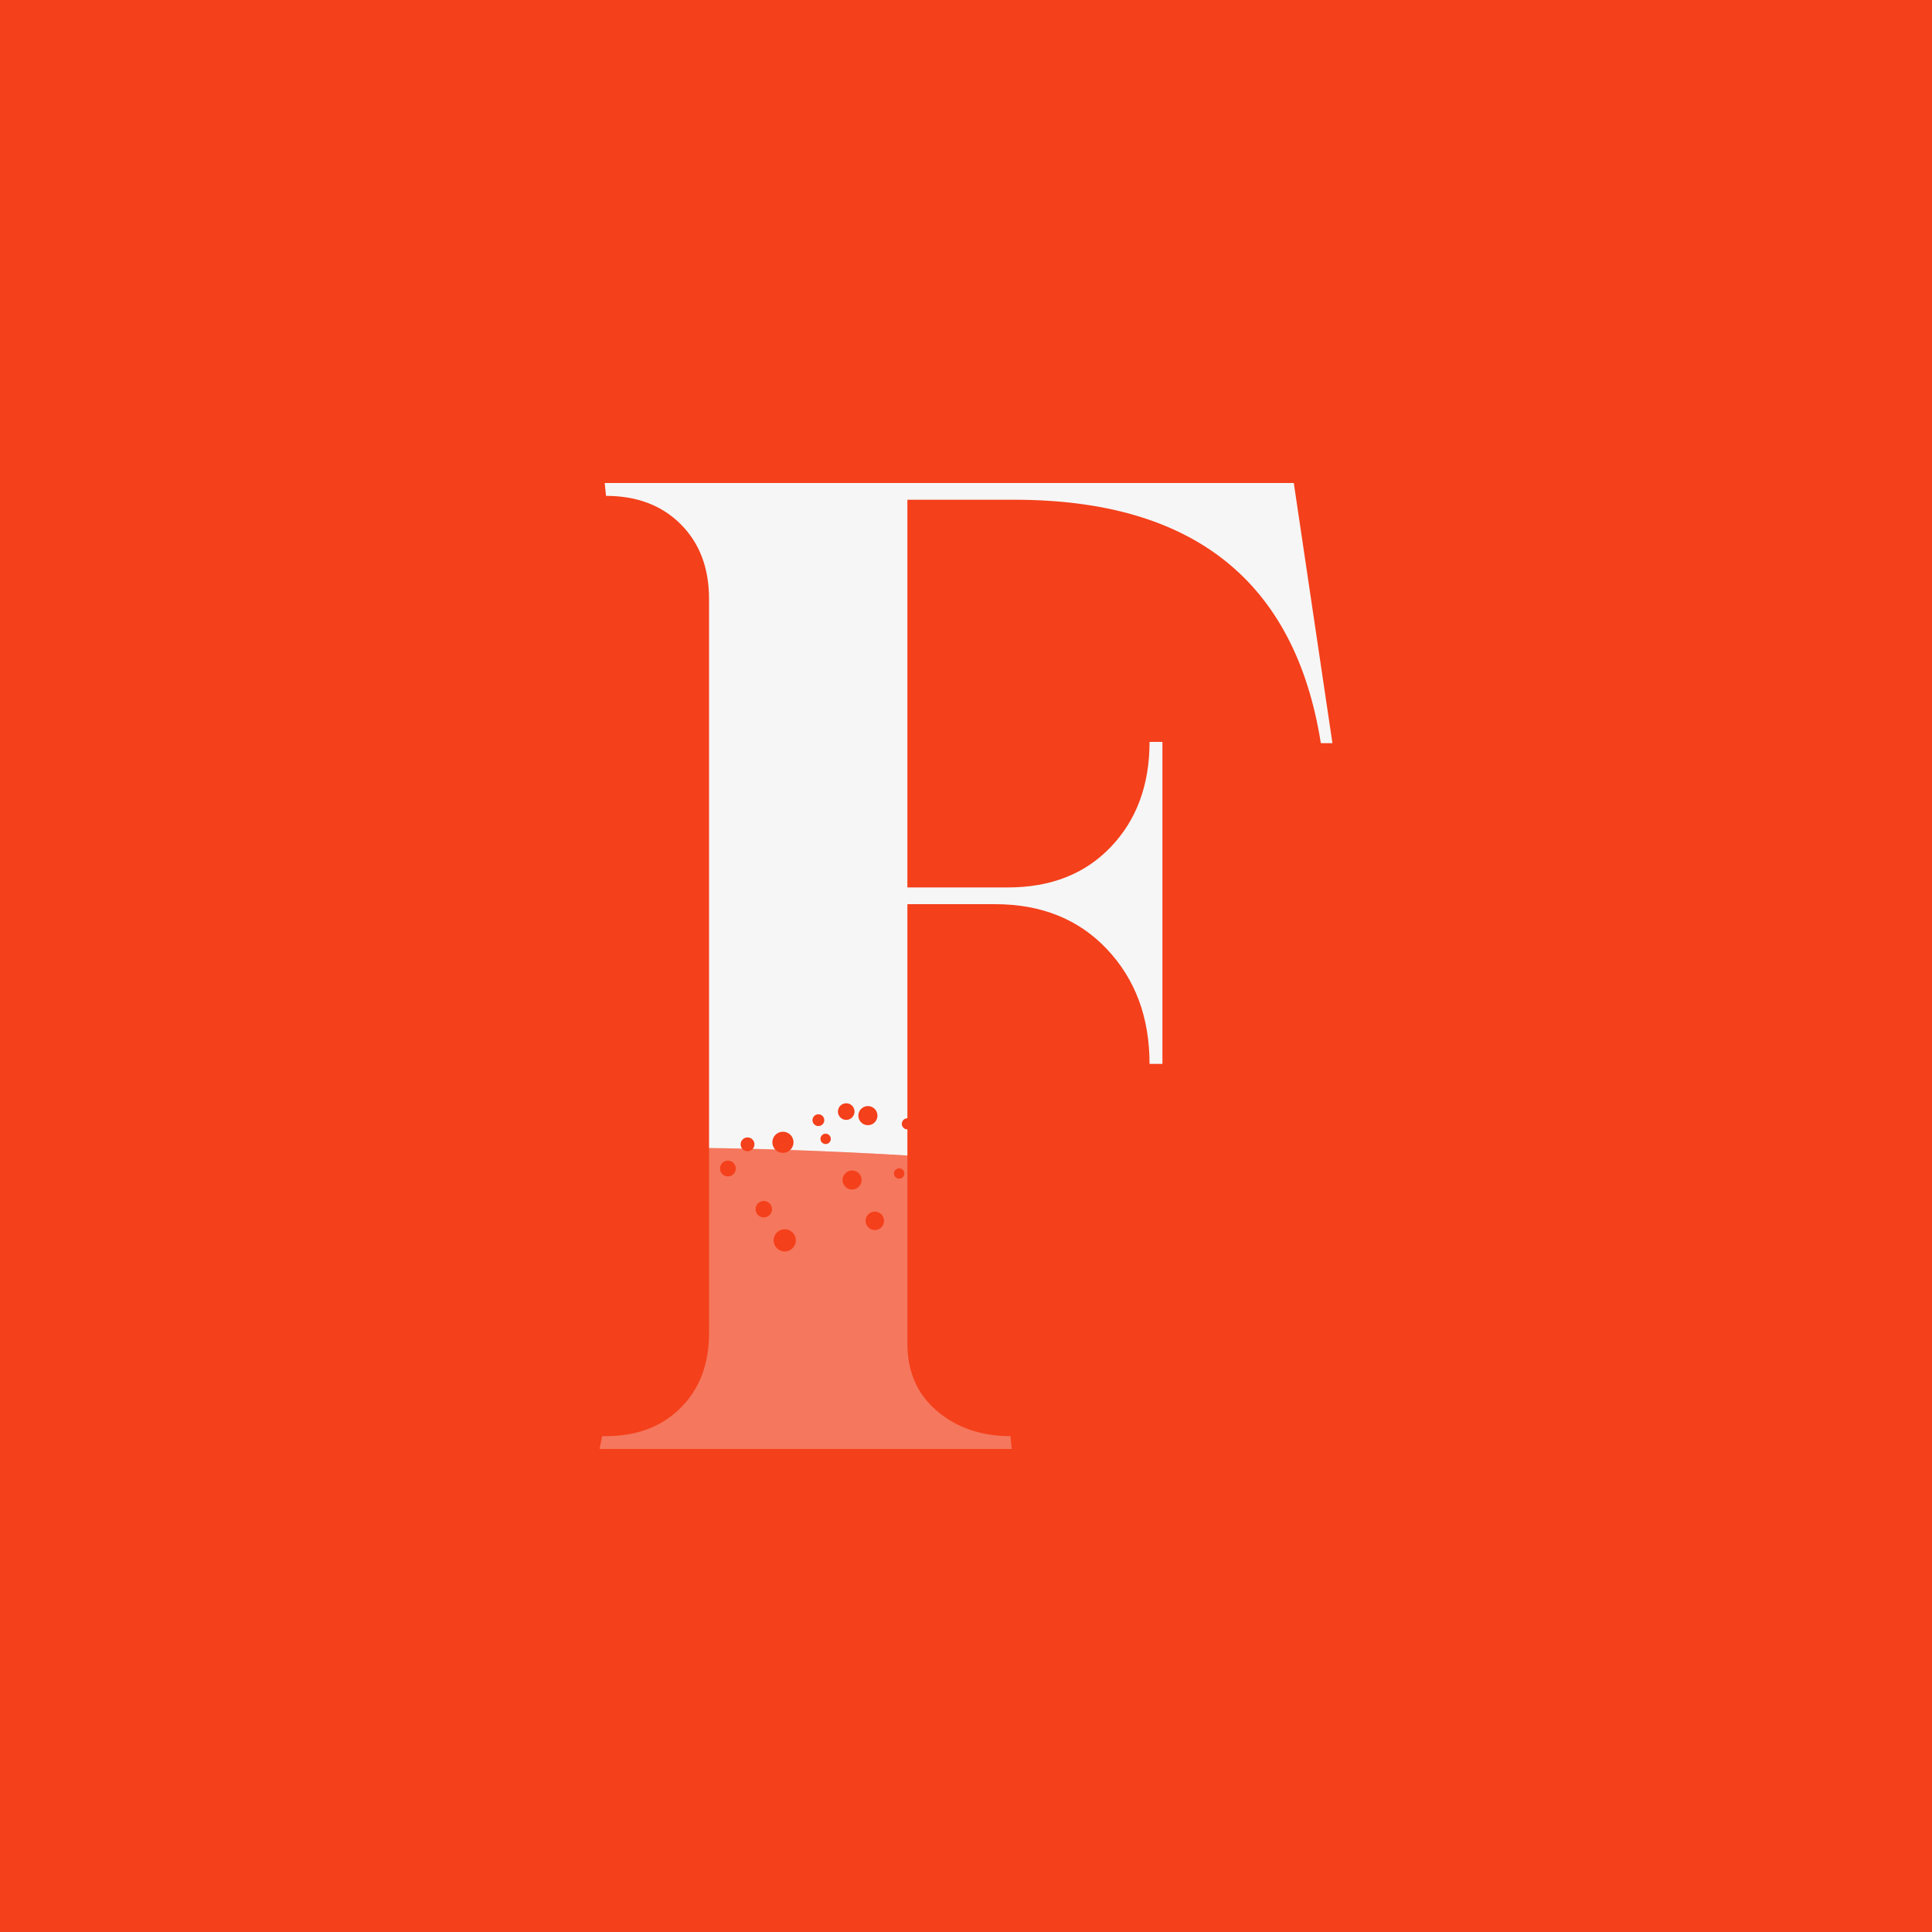
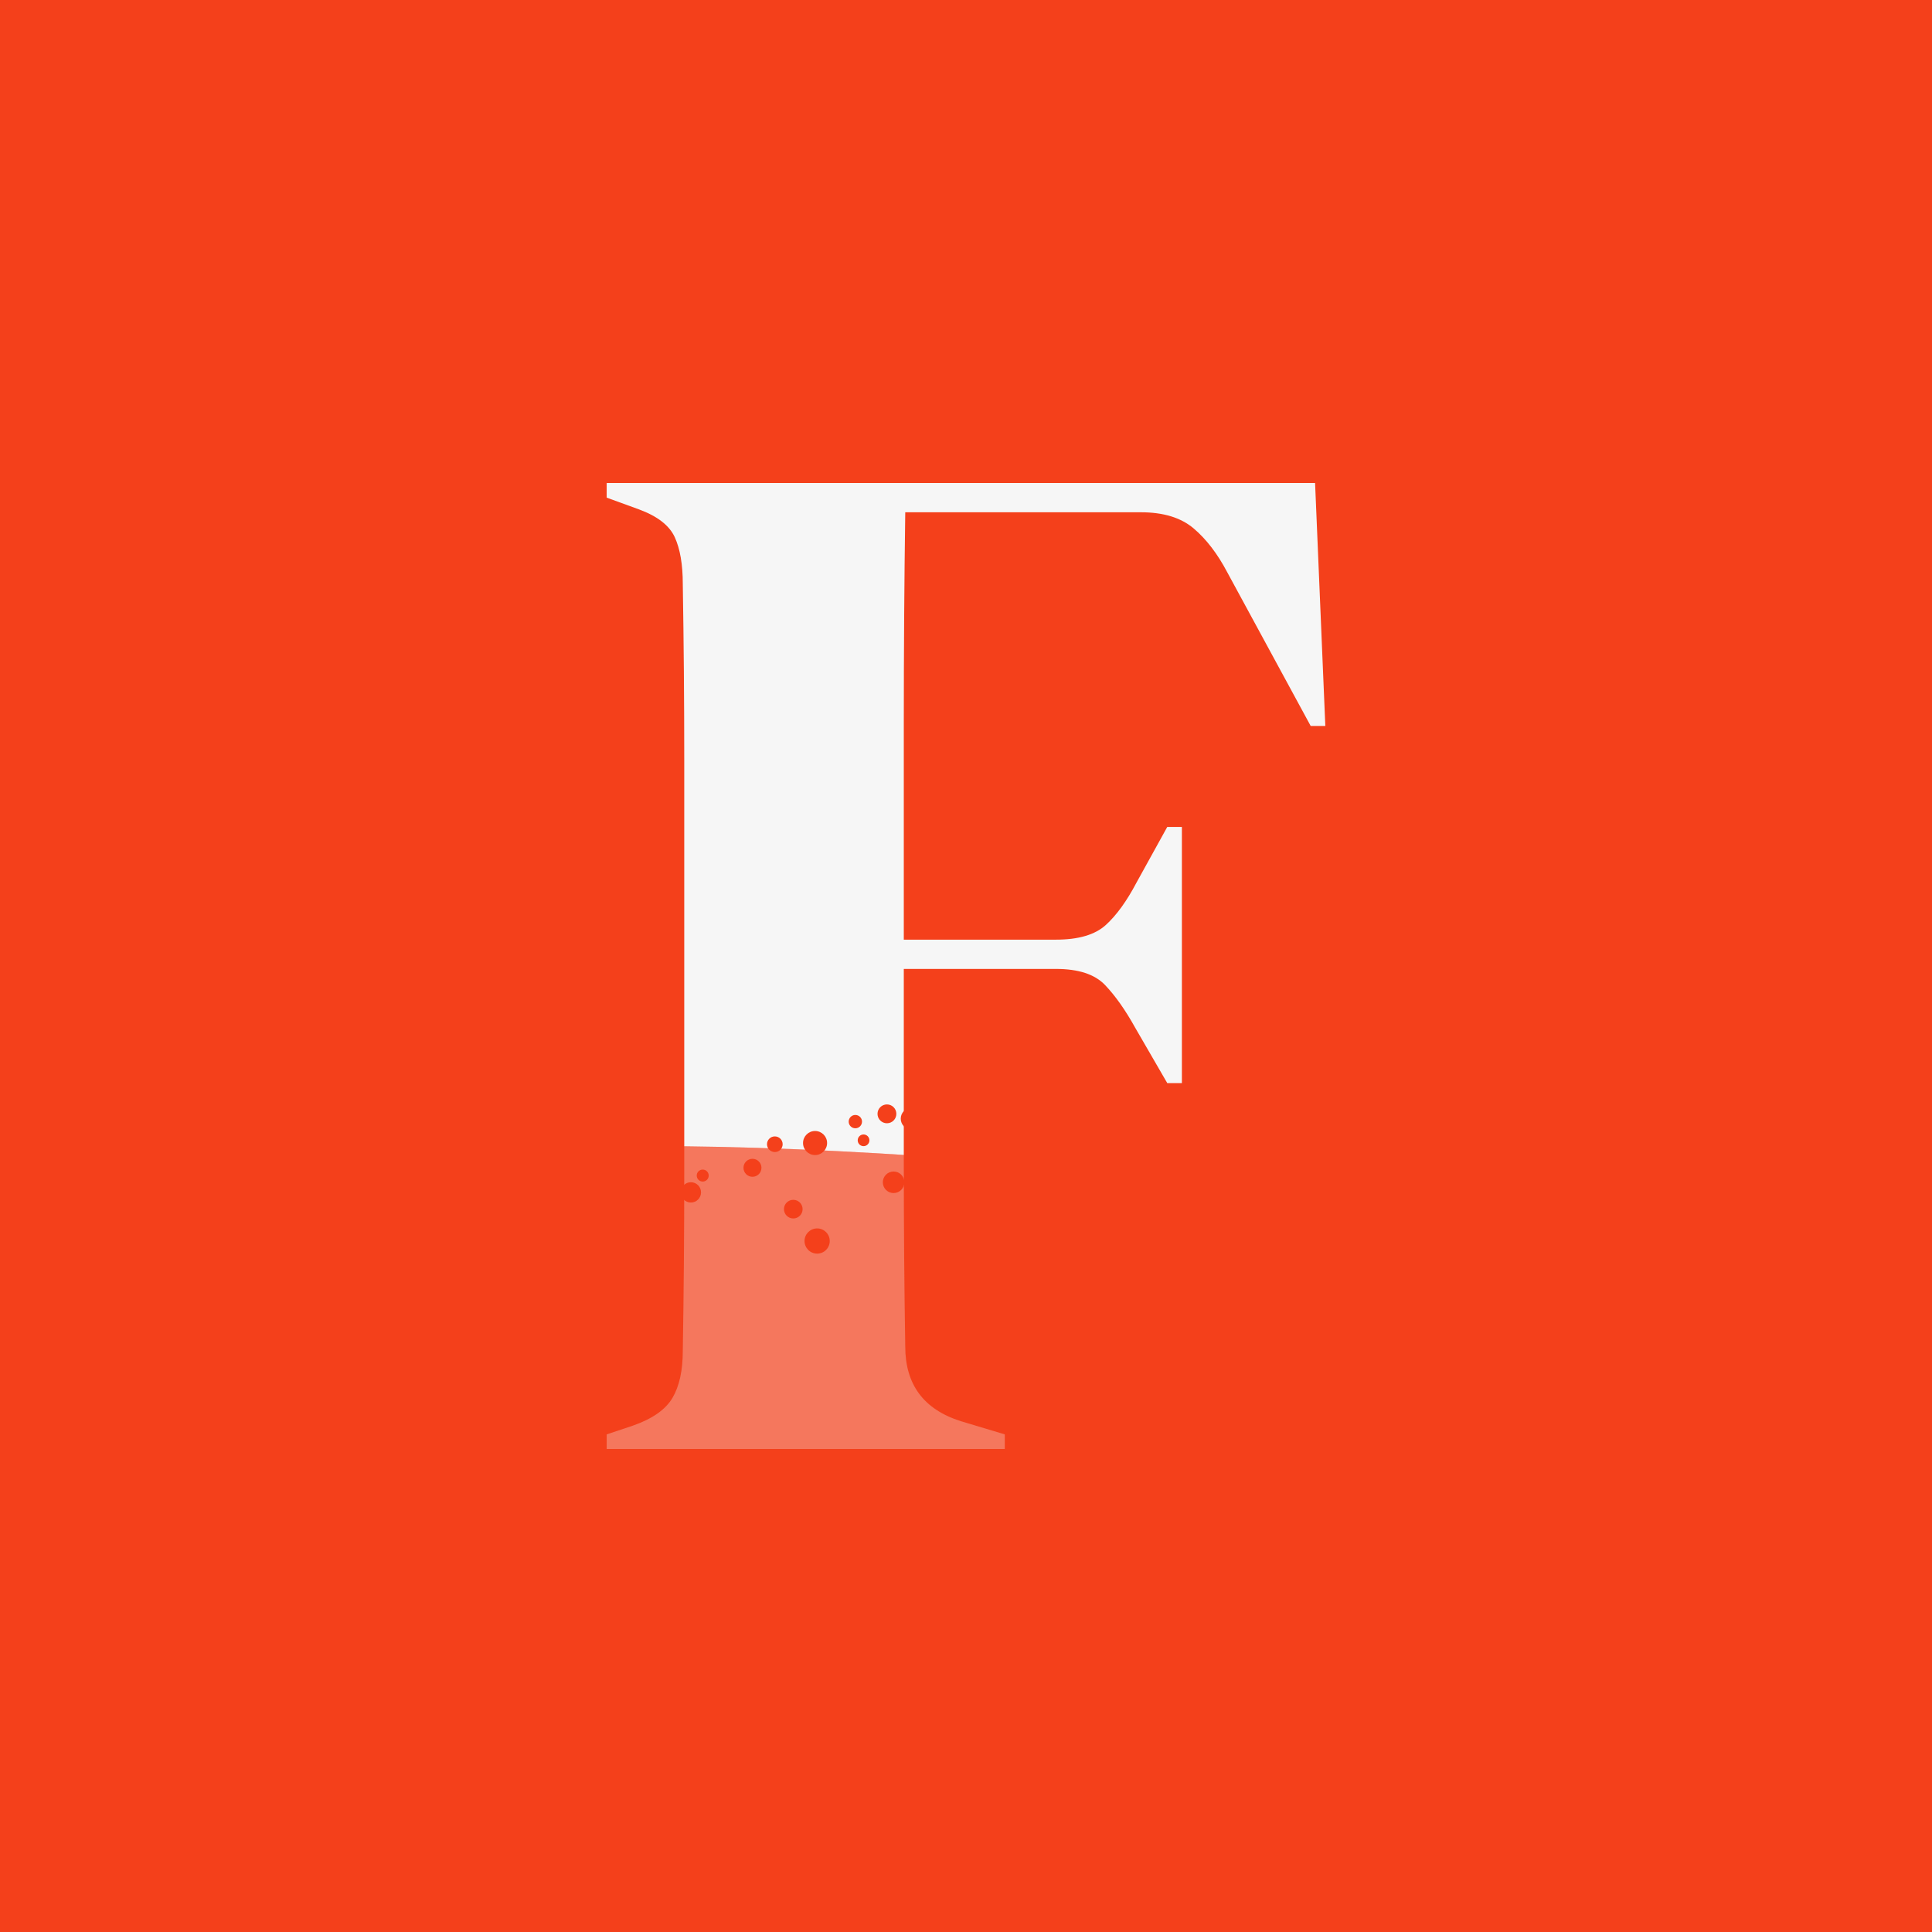
<svg xmlns="http://www.w3.org/2000/svg" viewBox="0 0 400 400" width="400" height="400">
  <rect width="400" height="400" rx="0" fill="#F4401B" />
  <defs>
    <clipPath id="up28">
-       <path d="M70.80 240.00 C117.85 236.80 152.95 236.80 200.00 240.00 C247.05 243.20 282.15 243.20 329.20 240.00 L329.20 46.67 L70.80 46.67 Z" />
+       <path d="M65.00 240.00 C114.17 236.36 150.83 236.36 200.00 240.00 C249.17 243.64 285.83 243.64 335.00 240.00 L335.00 39.39 L65.00 39.39 Z" />
    </clipPath>
    <clipPath id="dn28">
-       <path d="M70.80 240.00 C117.85 236.80 152.95 236.80 200.00 240.00 C247.05 243.20 282.15 243.20 329.20 240.00 L329.20 353.33 L70.80 353.33 Z" />
+       <path d="M65.00 240.00 C114.17 236.36 150.83 236.36 200.00 240.00 C249.17 243.64 285.83 243.64 335.00 240.00 L335.00 360.61 L65.00 360.61 Z" />
    </clipPath>
-     <mask id="fm28" maskUnits="userSpaceOnUse" x="70.80" y="46.67" width="258.40" height="306.67">
-       <rect x="70.80" y="46.67" width="258.40" height="306.67" fill="#fff" />
+     <mask id="fm28" maskUnits="userSpaceOnUse" x="65.00" y="39.39" width="270.00" height="321.21">
+       <rect x="65.00" y="39.39" width="270.00" height="321.21" fill="#fff" />
      <g fill="#000">
-         <circle cx="124.32" cy="245.00" r="1.23" />
-         <circle cx="130.13" cy="237.73" r="1.07" />
-         <circle cx="139.47" cy="247.25" r="1.85" />
-         <circle cx="135.81" cy="237.26" r="1.07" />
-         <circle cx="141.63" cy="243.66" r="1.09" />
-         <circle cx="150.70" cy="241.93" r="1.63" />
-         <circle cx="154.77" cy="236.92" r="1.43" />
-         <circle cx="158.13" cy="250.35" r="1.70" />
-         <circle cx="162.10" cy="236.50" r="2.19" />
-         <circle cx="162.47" cy="256.80" r="2.30" />
-         <circle cx="170.94" cy="235.79" r="1.07" />
-         <circle cx="169.44" cy="231.92" r="1.22" />
-         <circle cx="175.20" cy="230.14" r="1.72" />
-         <circle cx="176.41" cy="244.31" r="1.97" />
-         <circle cx="181.12" cy="252.76" r="1.91" />
-         <circle cx="179.69" cy="230.98" r="1.98" />
-         <circle cx="186.16" cy="242.96" r="1.07" />
-         <circle cx="187.86" cy="232.68" r="1.15" />
-         <circle cx="196.24" cy="250.27" r="1.64" />
-         <circle cx="196.58" cy="241.47" r="2.76" />
-         <circle cx="206.64" cy="250.44" r="1.07" />
-         <circle cx="215.86" cy="241.38" r="2.01" />
-         <circle cx="213.19" cy="251.61" r="2.39" />
-         <circle cx="217.80" cy="236.89" r="1.08" />
-         <circle cx="217.75" cy="245.42" r="1.07" />
-         <circle cx="224.41" cy="248.38" r="1.07" />
-         <circle cx="224.66" cy="256.99" r="1.28" />
-         <circle cx="232.21" cy="247.25" r="1.15" />
-         <circle cx="232.85" cy="256.32" r="1.08" />
-         <circle cx="238.49" cy="230.23" r="1.07" />
-         <circle cx="241.74" cy="234.70" r="1.17" />
-         <circle cx="245.88" cy="228.88" r="1.59" />
-         <circle cx="245.02" cy="251.92" r="3.34" />
-         <circle cx="252.31" cy="239.04" r="1.10" />
-         <circle cx="254.72" cy="244.01" r="2.38" />
-         <circle cx="260.23" cy="249.90" r="2.70" />
-         <circle cx="263.65" cy="253.37" r="1.07" />
-         <circle cx="267.54" cy="252.49" r="2.06" />
-         <circle cx="269.84" cy="244.39" r="3.22" />
+         <circle cx="125.82" cy="244.49" r="1.39" />
+         <circle cx="132.42" cy="237.28" r="1.21" />
+         <circle cx="143.04" cy="246.87" r="2.10" />
+         <circle cx="138.88" cy="236.88" r="1.21" />
+         <circle cx="145.49" cy="243.39" r="1.24" />
+         <circle cx="155.79" cy="241.78" r="1.86" />
+         <circle cx="160.42" cy="236.90" r="1.62" />
+         <circle cx="164.24" cy="250.34" r="1.93" />
+         <circle cx="168.75" cy="236.65" r="2.49" />
+         <circle cx="169.18" cy="256.94" r="2.61" />
+         <circle cx="178.79" cy="236.09" r="1.21" />
+         <circle cx="177.09" cy="232.22" r="1.38" />
+         <circle cx="183.63" cy="230.61" r="1.95" />
+         <circle cx="185.01" cy="244.78" r="2.23" />
+         <circle cx="190.37" cy="253.38" r="2.17" />
+         <circle cx="188.74" cy="231.61" r="2.25" />
+         <circle cx="196.09" cy="243.73" r="1.22" />
+         <circle cx="198.03" cy="233.45" r="1.31" />
+         <circle cx="207.54" cy="251.16" r="1.86" />
+         <circle cx="207.93" cy="242.37" r="3.13" />
+         <circle cx="219.36" cy="251.52" r="1.21" />
+         <circle cx="229.85" cy="242.50" r="2.28" />
+         <circle cx="226.81" cy="252.73" r="2.71" />
+         <circle cx="232.04" cy="238.02" r="1.22" />
+         <circle cx="231.99" cy="246.54" r="1.22" />
+         <circle cx="239.55" cy="249.46" r="1.21" />
+         <circle cx="239.84" cy="258.08" r="1.45" />
+         <circle cx="248.42" cy="248.26" r="1.31" />
+         <circle cx="249.14" cy="257.34" r="1.23" />
+         <circle cx="255.56" cy="231.13" r="1.22" />
+         <circle cx="259.25" cy="235.61" r="1.32" />
+         <circle cx="263.96" cy="229.64" r="1.80" />
+         <circle cx="262.98" cy="252.67" r="3.80" />
+         <circle cx="271.26" cy="239.61" r="1.25" />
+         <circle cx="274.00" cy="244.58" r="2.71" />
      </g>
    </mask>
  </defs>
  <g mask="url(#fm28)">
    <g clip-path="url(#up28)">
-       <path fill="#F6F6F6" d="M124.133 300.0 124.667 297.333H125.467Q135.067 297.333 140.933 291.467Q146.8 285.6 146.8 276.0V124Q146.8 114.4 140.933 108.533Q135.067 102.667 125.467 102.667L125.2 100H267.867L275.867 153.867H273.467Q265.467 103.467 210 103.467H187.867V183.733H208.667Q222 183.733 230 175.333Q238 166.933 238 153.6H240.667V220.267H238Q238 205.867 229.2 196.533Q220.4 187.2 206 187.2H187.867V278.133Q187.867 286.933 194.0 292.133Q200.133 297.333 209.2 297.333L209.467 300.0Z" />
+       <path fill="#F6F6F6" d="M125.606 300.0V296.97L131.061 295.152Q137.121 293.03 139.242 289.394Q141.364 285.758 141.364 279.697Q141.667 261.515 141.667 243.03Q141.667 224.545 141.667 206.061V193.939Q141.667 175.758 141.667 157.424Q141.667 139.091 141.364 120.909Q141.364 114.848 139.697 111.212Q138.03 107.576 132.273 105.455L125.606 103.03V100H272.273L274.394 150.303H271.364L254.091 118.485Q251.061 112.727 247.121 109.394Q243.182 106.061 236.212 106.061H187.424Q187.121 127.576 187.121 150.0Q187.121 172.424 187.121 194.545H218.636Q225.606 194.545 228.939 191.515Q232.273 188.485 235.303 182.727L241.667 171.212H244.697V224.242H241.667L235.0 212.727Q231.97 207.273 228.788 203.939Q225.606 200.606 218.636 200.606H187.121Q187.121 221.818 187.121 241.061Q187.121 260.303 187.424 278.788Q187.424 290.606 198.939 294.242L208.03 296.97V300.0Z" />
    </g>
    <g clip-path="url(#dn28)">
-       <path fill-opacity=".3" fill="#F6F6F6" d="M124.133 300.0 124.667 297.333H125.467Q135.067 297.333 140.933 291.467Q146.8 285.6 146.8 276.0V124Q146.8 114.4 140.933 108.533Q135.067 102.667 125.467 102.667L125.2 100H267.867L275.867 153.867H273.467Q265.467 103.467 210 103.467H187.867V183.733H208.667Q222 183.733 230 175.333Q238 166.933 238 153.6H240.667V220.267H238Q238 205.867 229.2 196.533Q220.4 187.2 206 187.2H187.867V278.133Q187.867 286.933 194.0 292.133Q200.133 297.333 209.2 297.333L209.467 300.0Z" />
+       <path fill-opacity=".3" fill="#F6F6F6" d="M125.606 300.0V296.97L131.061 295.152Q137.121 293.03 139.242 289.394Q141.364 285.758 141.364 279.697Q141.667 261.515 141.667 243.03Q141.667 224.545 141.667 206.061V193.939Q141.667 175.758 141.667 157.424Q141.667 139.091 141.364 120.909Q141.364 114.848 139.697 111.212Q138.03 107.576 132.273 105.455L125.606 103.03V100H272.273L274.394 150.303H271.364L254.091 118.485Q251.061 112.727 247.121 109.394Q243.182 106.061 236.212 106.061H187.424Q187.121 127.576 187.121 150.0Q187.121 172.424 187.121 194.545H218.636Q225.606 194.545 228.939 191.515Q232.273 188.485 235.303 182.727L241.667 171.212H244.697V224.242H241.667L235.0 212.727Q231.97 207.273 228.788 203.939Q225.606 200.606 218.636 200.606H187.121Q187.121 221.818 187.121 241.061Q187.121 260.303 187.424 278.788Q187.424 290.606 198.939 294.242L208.03 296.97V300.0Z" />
    </g>
  </g>
</svg>
